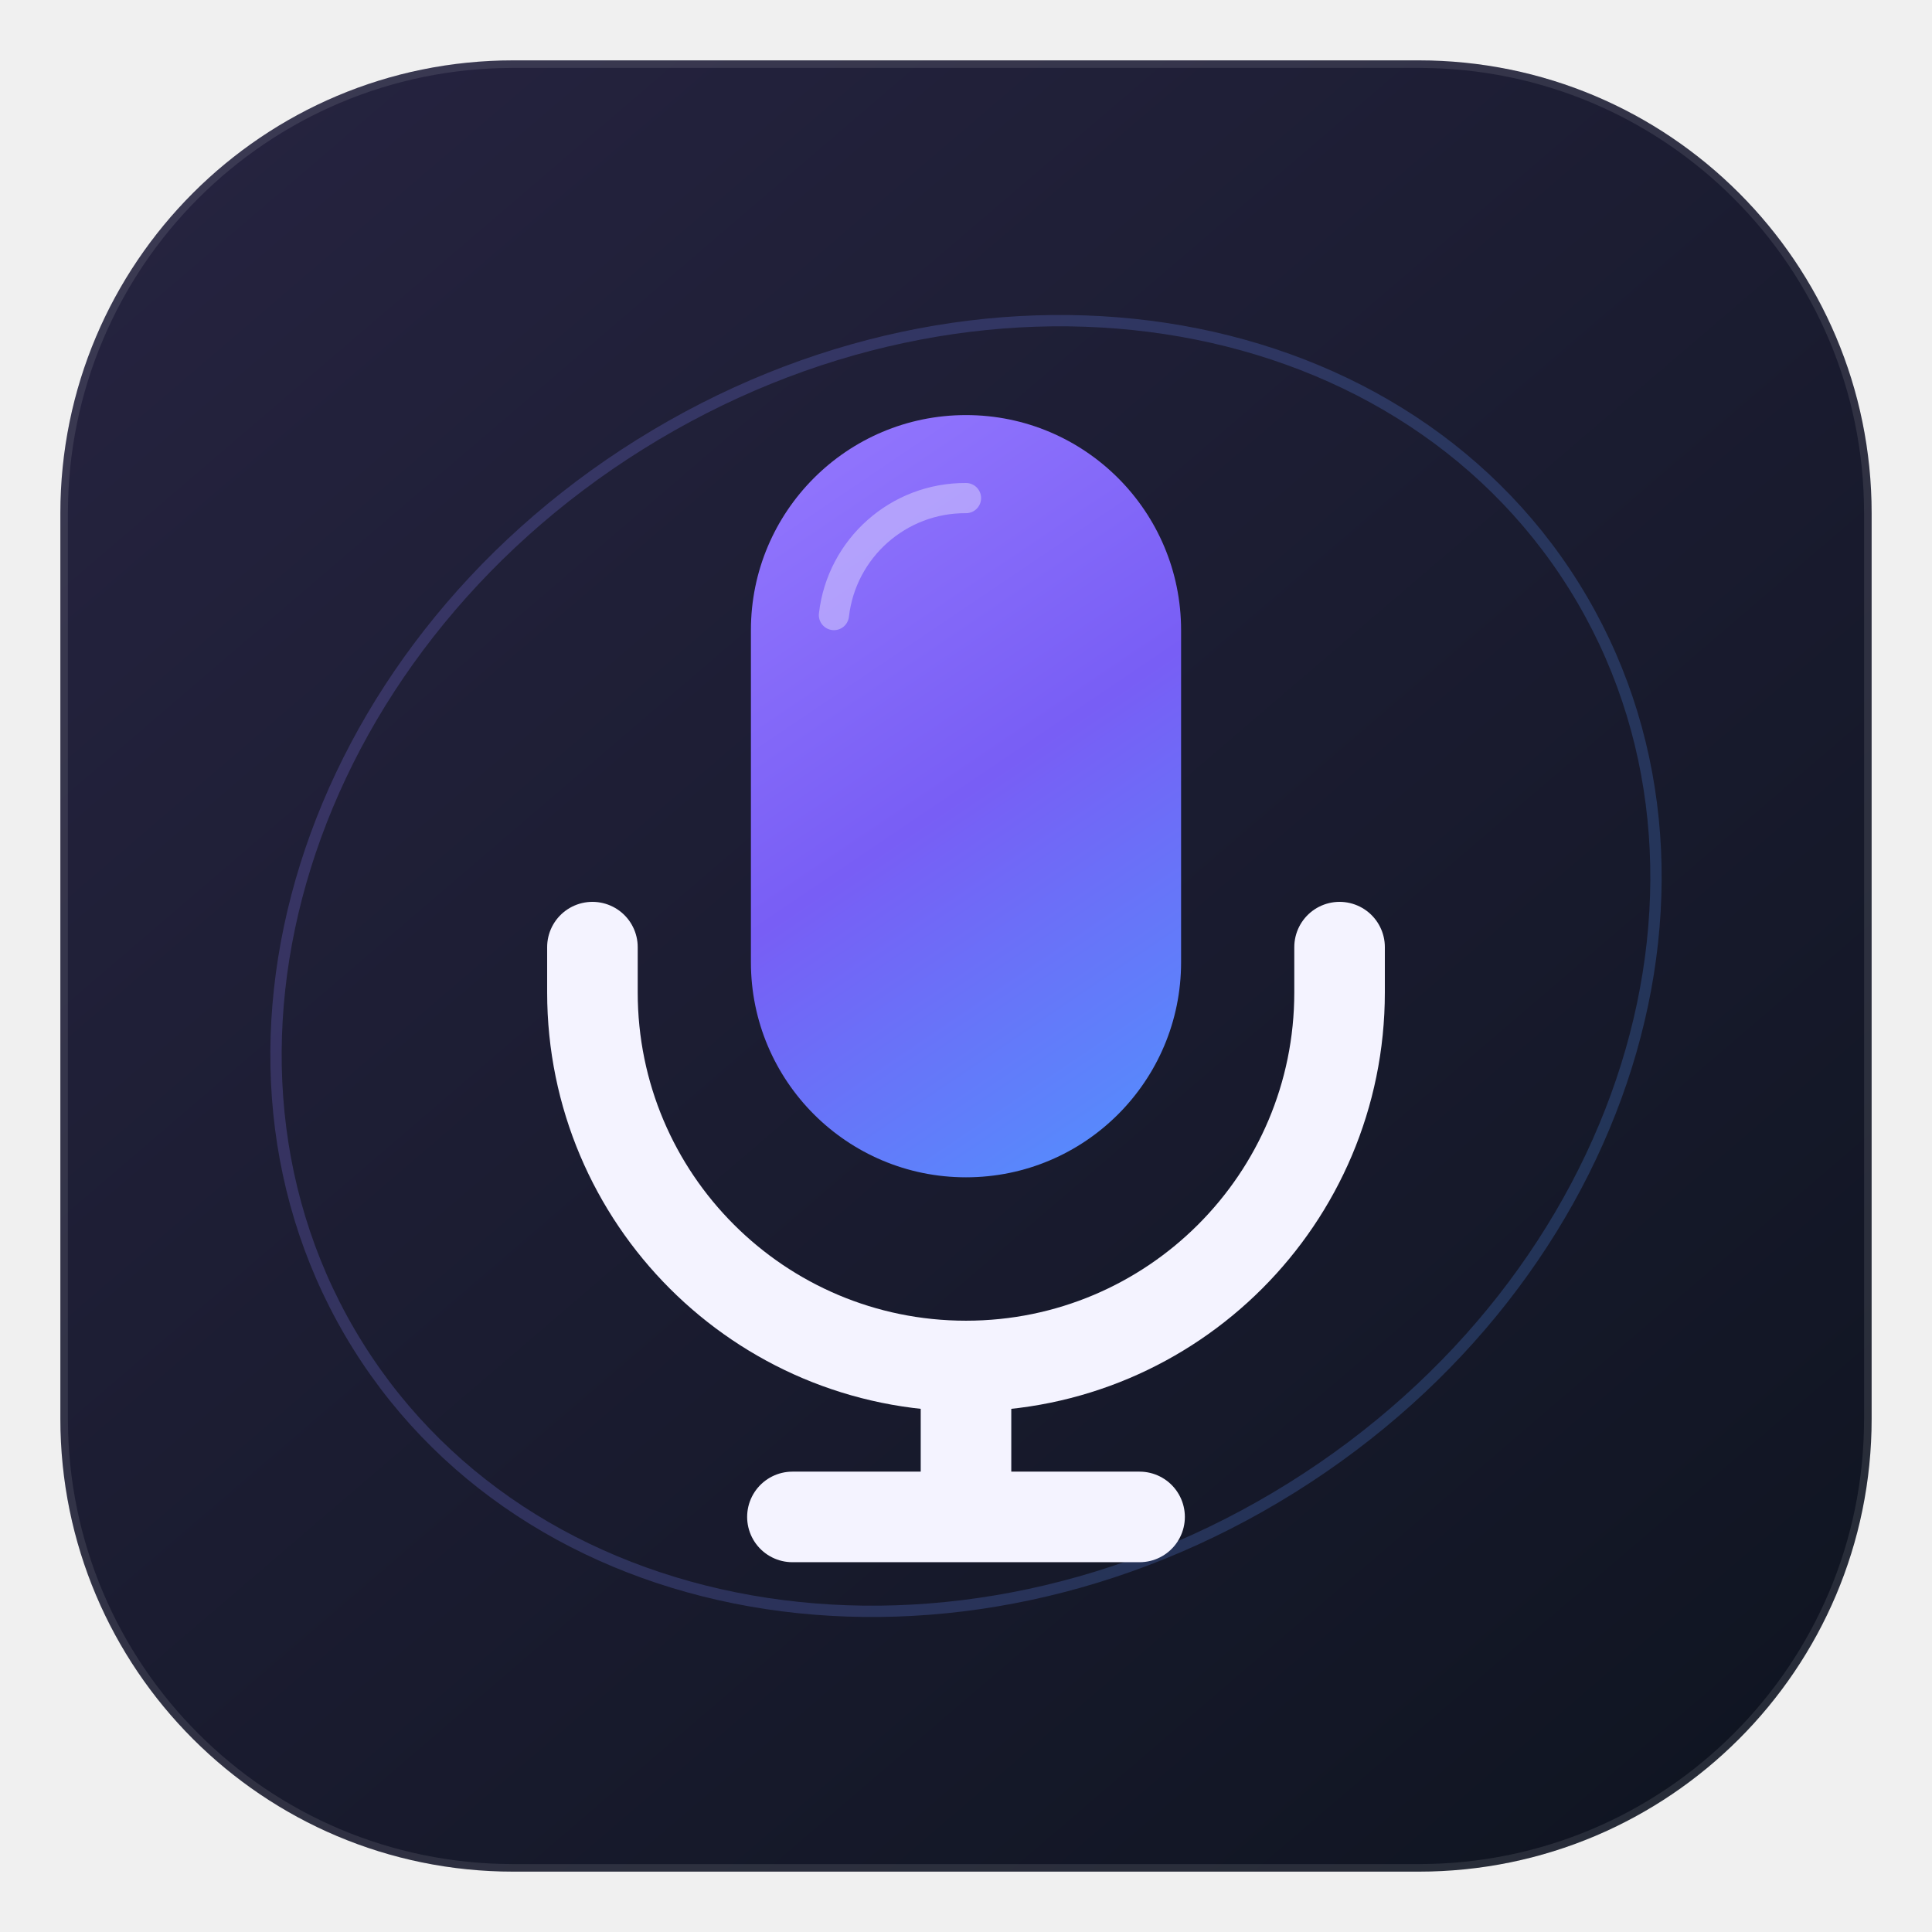
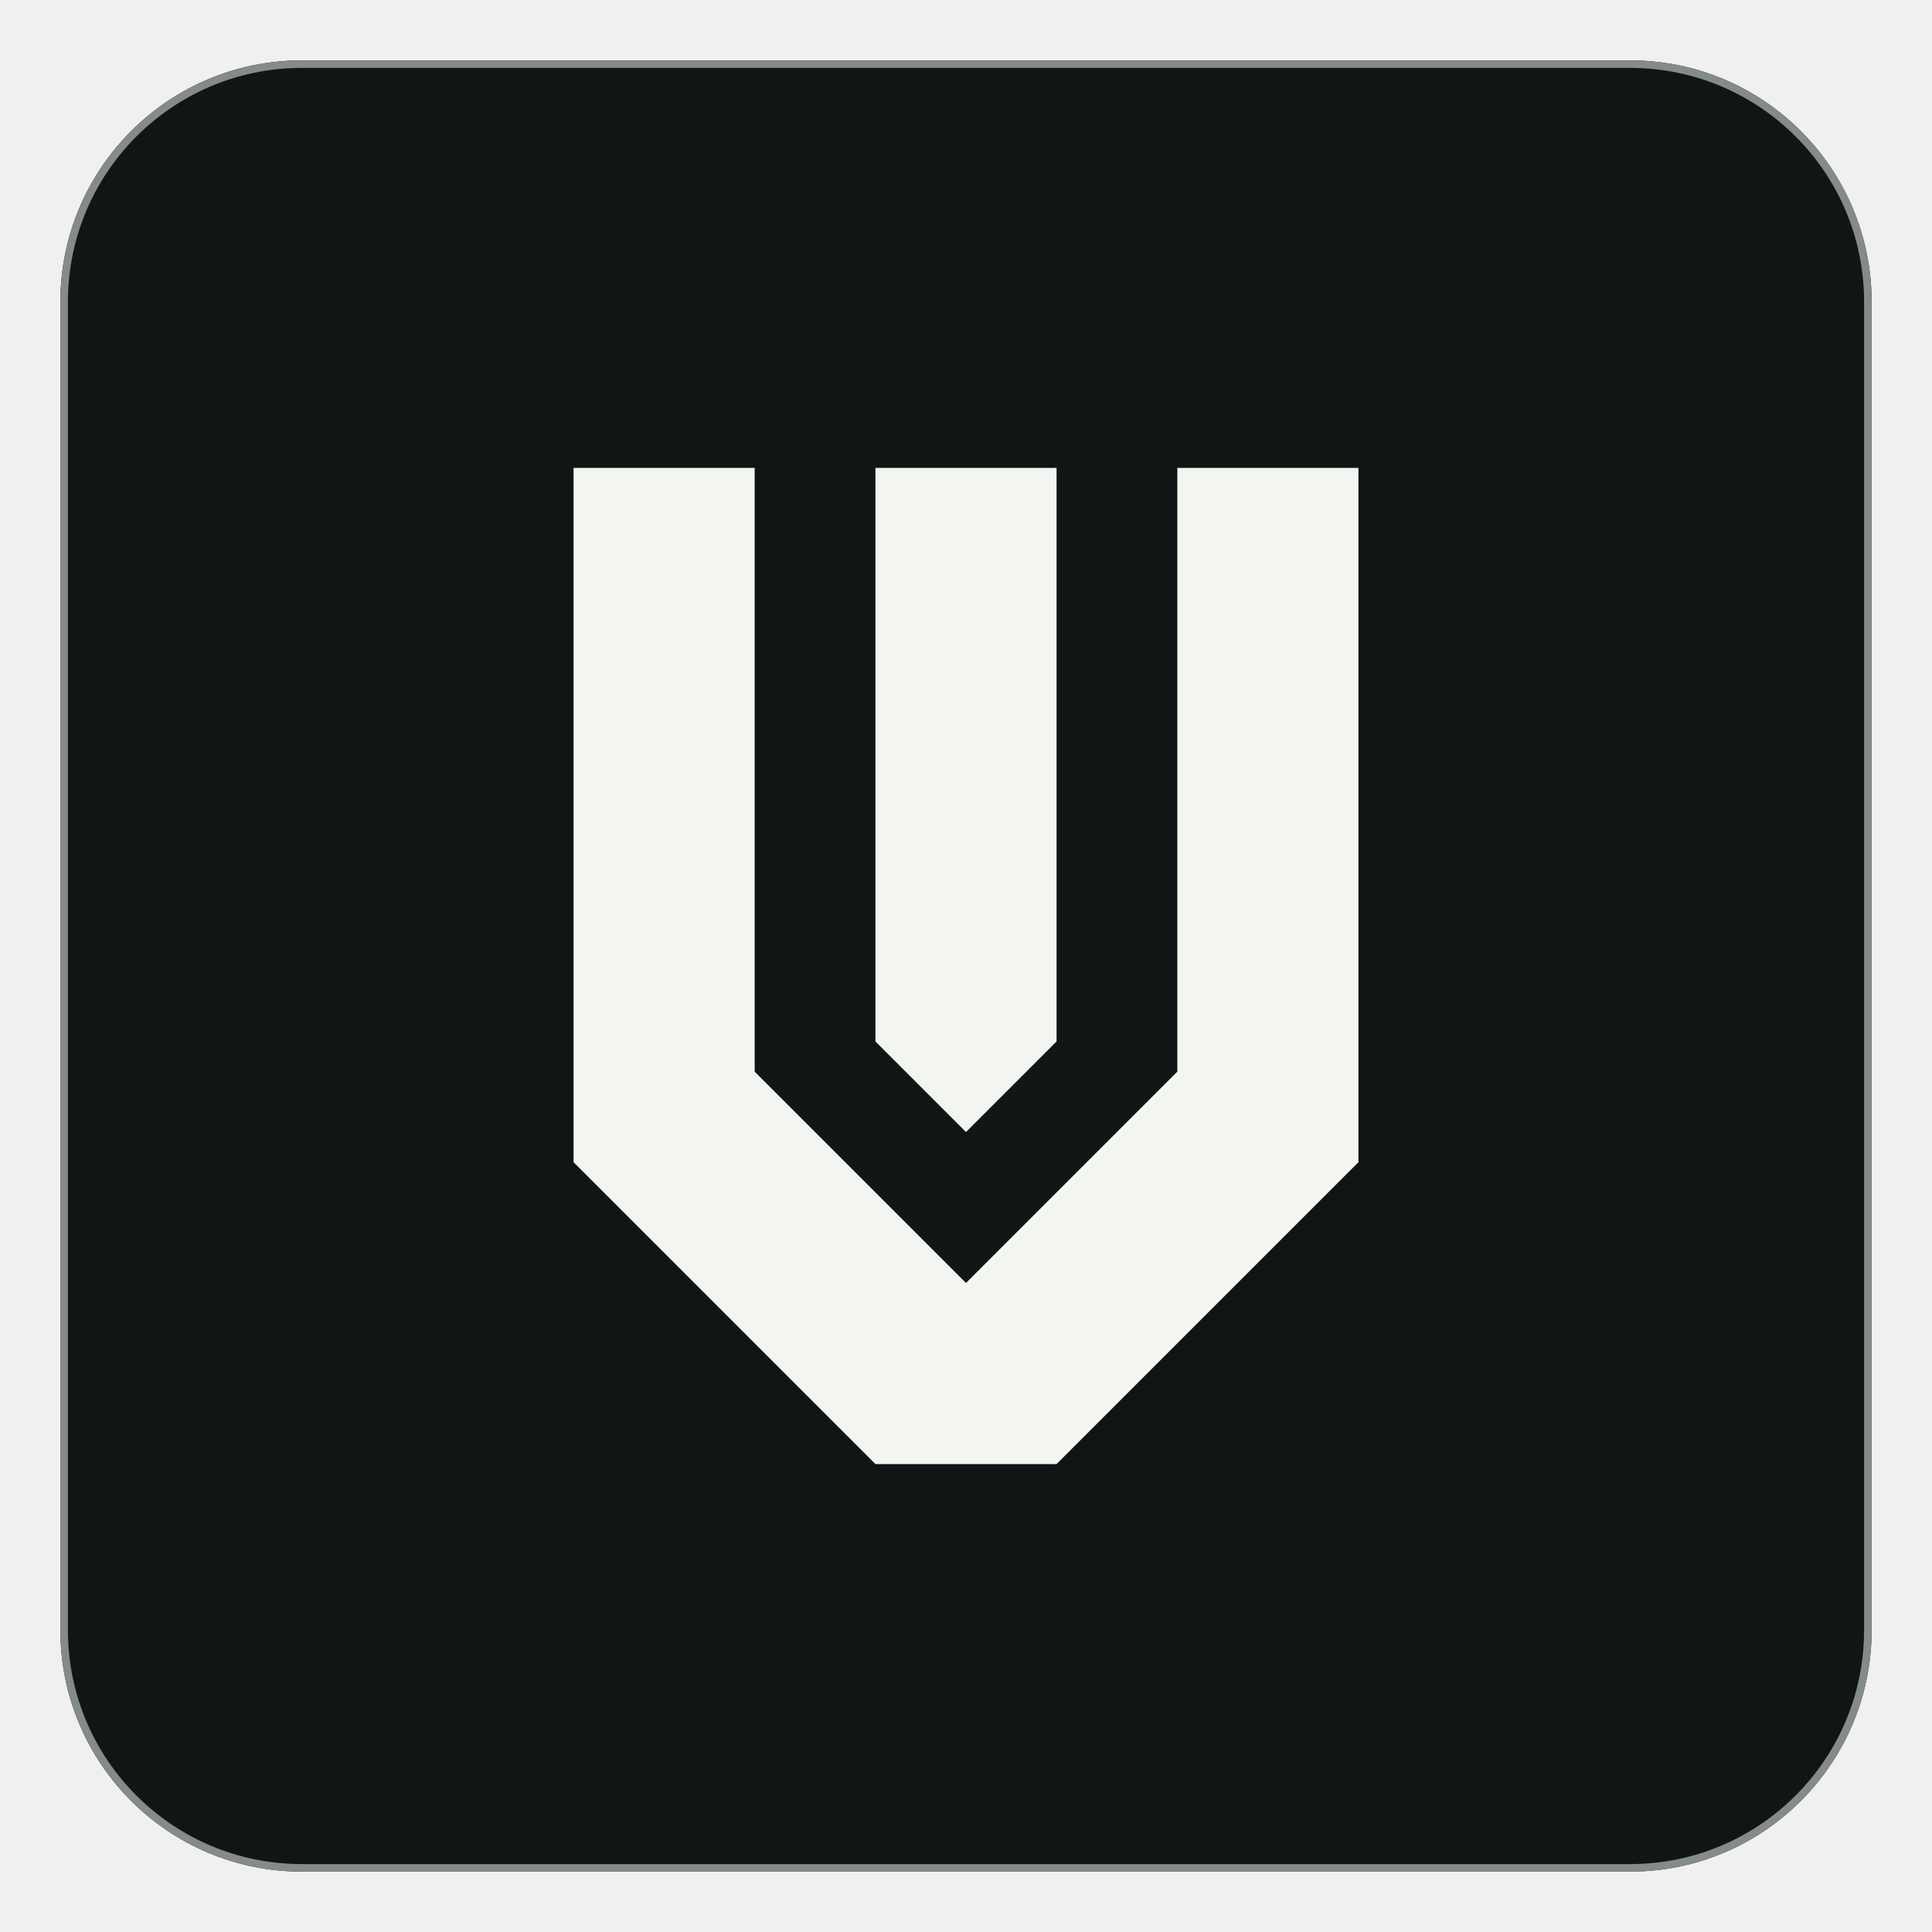
<svg xmlns="http://www.w3.org/2000/svg" width="512" height="512" viewBox="0 0 512 512">
-   <defs>
-     <linearGradient id="surface" x1="64" y1="32" x2="448" y2="480" gradientUnits="userSpaceOnUse">
-       <stop stop-color="#25233f" />
-       <stop offset="1" stop-color="#101522" />
-     </linearGradient>
-     <linearGradient id="voice" x1="184" y1="108" x2="330" y2="324" gradientUnits="userSpaceOnUse">
-       <stop stop-color="#987bff" />
-       <stop offset=".48" stop-color="#785ef5" />
-       <stop offset="1" stop-color="#4a9bff" />
-     </linearGradient>
-     <linearGradient id="orbit" x1="80" y1="80" x2="440" y2="416" gradientUnits="userSpaceOnUse">
-       <stop stop-color="#987bff" />
-       <stop offset="1" stop-color="#4a9bff" />
-     </linearGradient>
-   </defs>
-   <rect x="16" y="16" width="480" height="480" rx="120" fill="url(#surface)" />
-   <rect x="17" y="17" width="478" height="478" rx="119" fill="none" stroke="#ffffff" stroke-opacity=".10" stroke-width="2" />
-   <ellipse cx="256" cy="256" rx="190" ry="163" transform="rotate(-32 256 256)" fill="none" stroke="url(#orbit)" stroke-opacity=".22" stroke-width="3" />
-   <rect x="199" y="110" width="114" height="202" rx="57" fill="url(#voice)" />
-   <path d="M221 163a35 35 0 0 1 35-31" fill="none" stroke="#ffffff" stroke-opacity=".35" stroke-width="8" stroke-linecap="round" />
-   <g fill="none" stroke="#f4f3ff" stroke-width="24" stroke-linecap="round" stroke-linejoin="round">
-     <path d="M157 251v12a99 99 0 0 0 198 0v-12" />
-     <path d="M256 362v40m-46 0h92" />
+   <rect x="16" y="16" width="480" height="480" rx="64" fill="#121516" />
+   <rect x="17" y="17" width="478" height="478" rx="63" fill="none" stroke="#858b89" stroke-width="2" />
+   <g transform="translate(128 100) scale(8)" fill="#f3f5f1">
+     <path d="M3 3h6v20l7 7 7-7V3h6v23L19 36h-6L3 26Z" />
+     <path d="M13 3h6v19l-3 3-3-3Z" />
  </g>
</svg>
